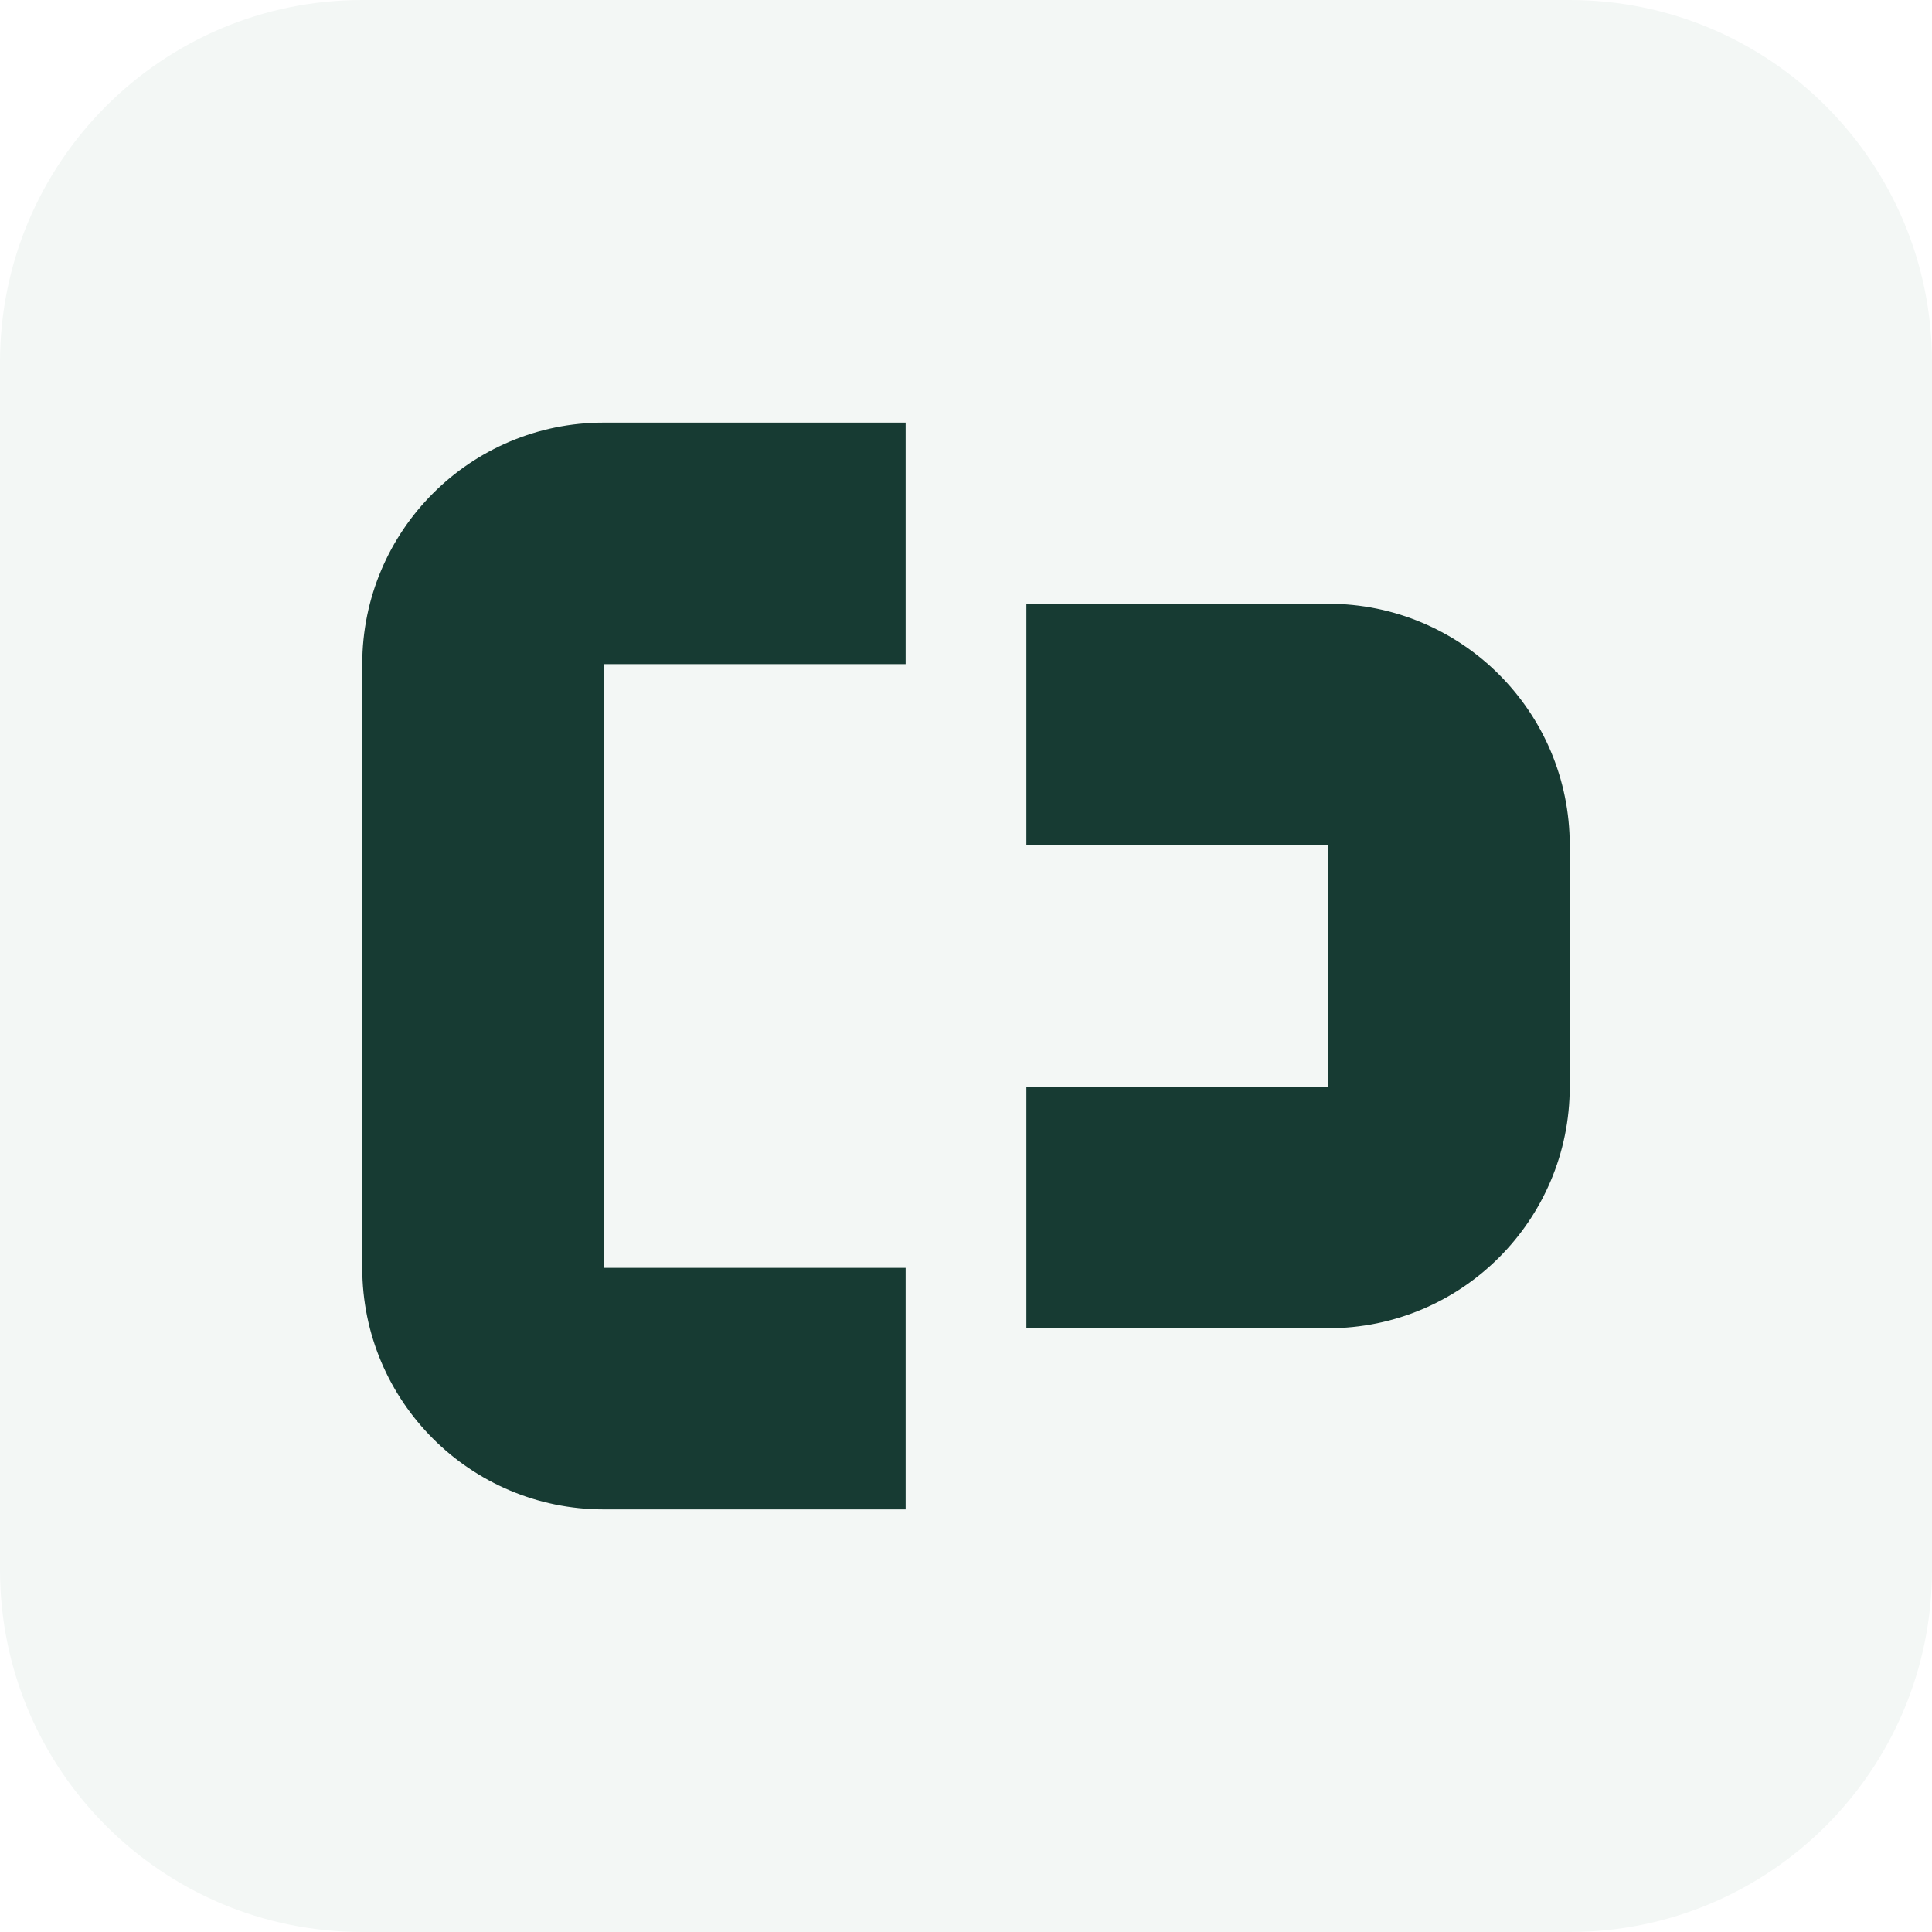
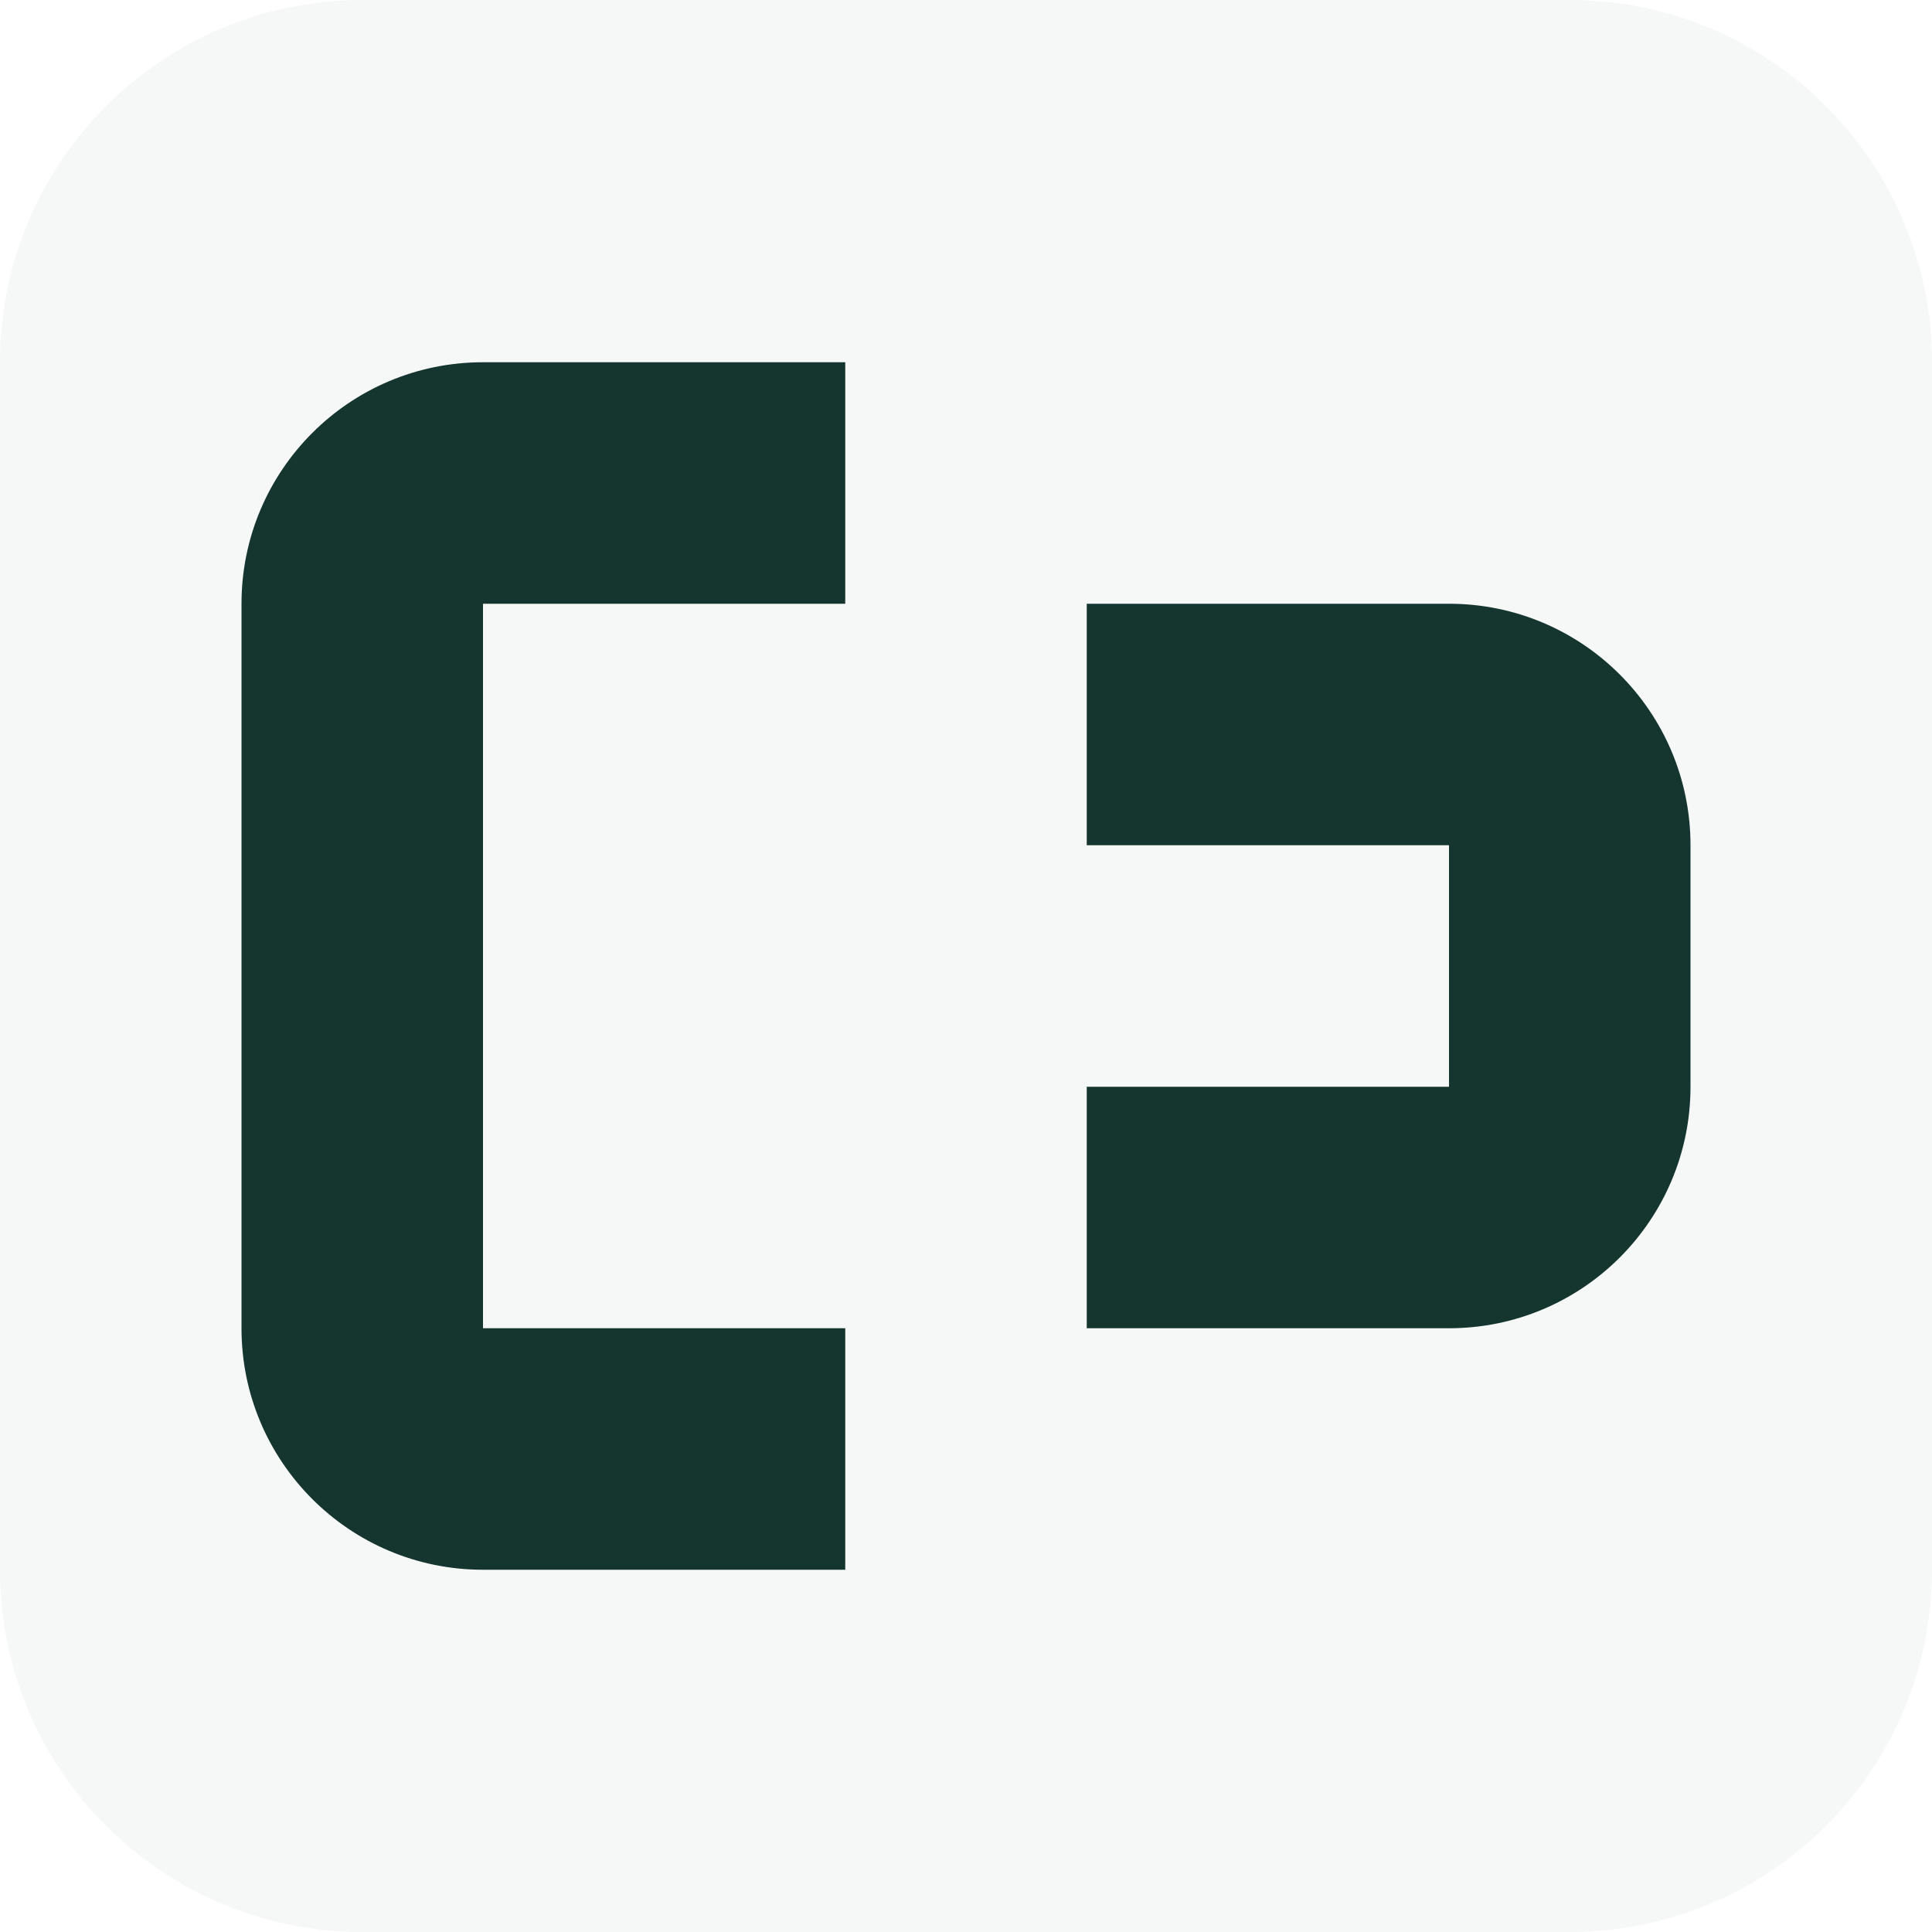
<svg xmlns="http://www.w3.org/2000/svg" viewBox="0 0 64 64">
-   <rect width="64" height="64" rx="12" fill="#f3f7f5" />
-   <path d="M30 14H20a8 8 0 0 0-8 8v20a8 8 0 0 0 8 8h10v-8H20V22h10zM34 20h10a8 8 0 0 1 8 8v8a8 8 0 0 1-8 8H34v-8h10v-8H34z" fill="#173b33" />
+   <rect width="64" height="64" rx="12" fill="#F5F8F7" />
+   <path fill="#15362F" d="M28 12H16a8 8 0 0 0-8 8v24a8 8 0 0 0 8 8h12v-8H16V20h12V12ZM36 20h12a8 8 0 0 1 8 8v8a8 8 0 0 1-8 8H36v-8h12v-8H36v-8Z" />
</svg>
